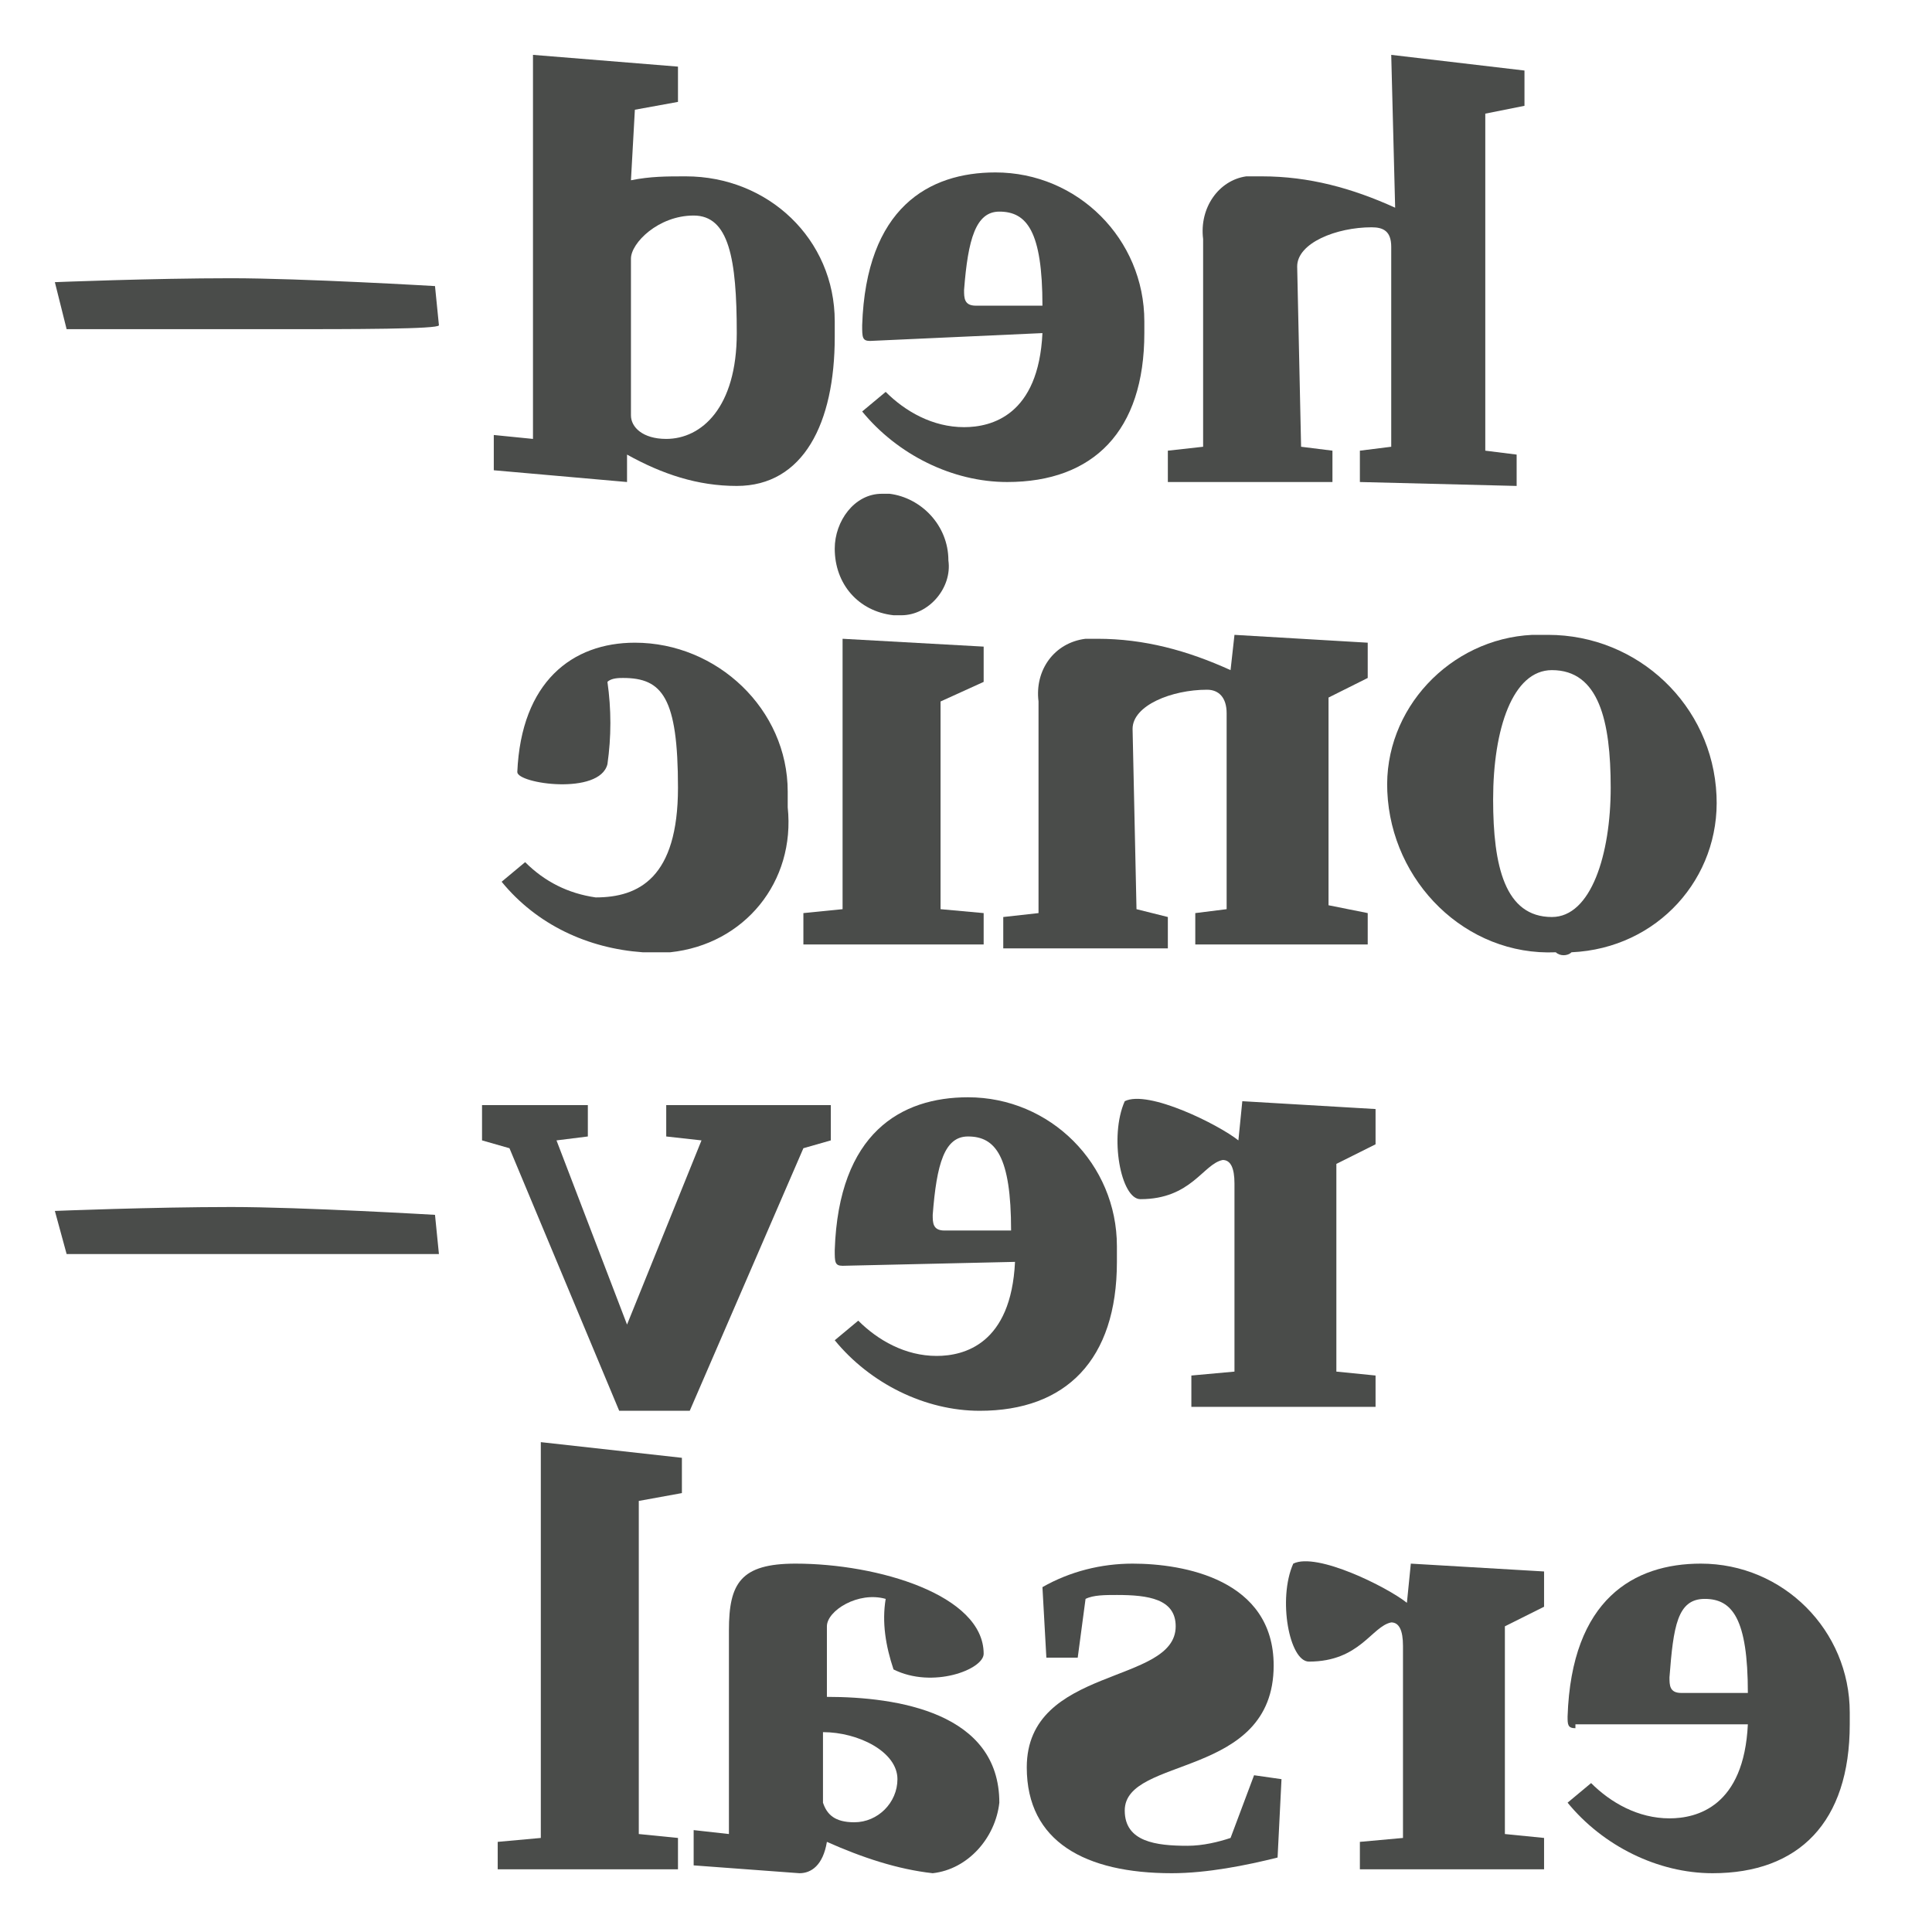
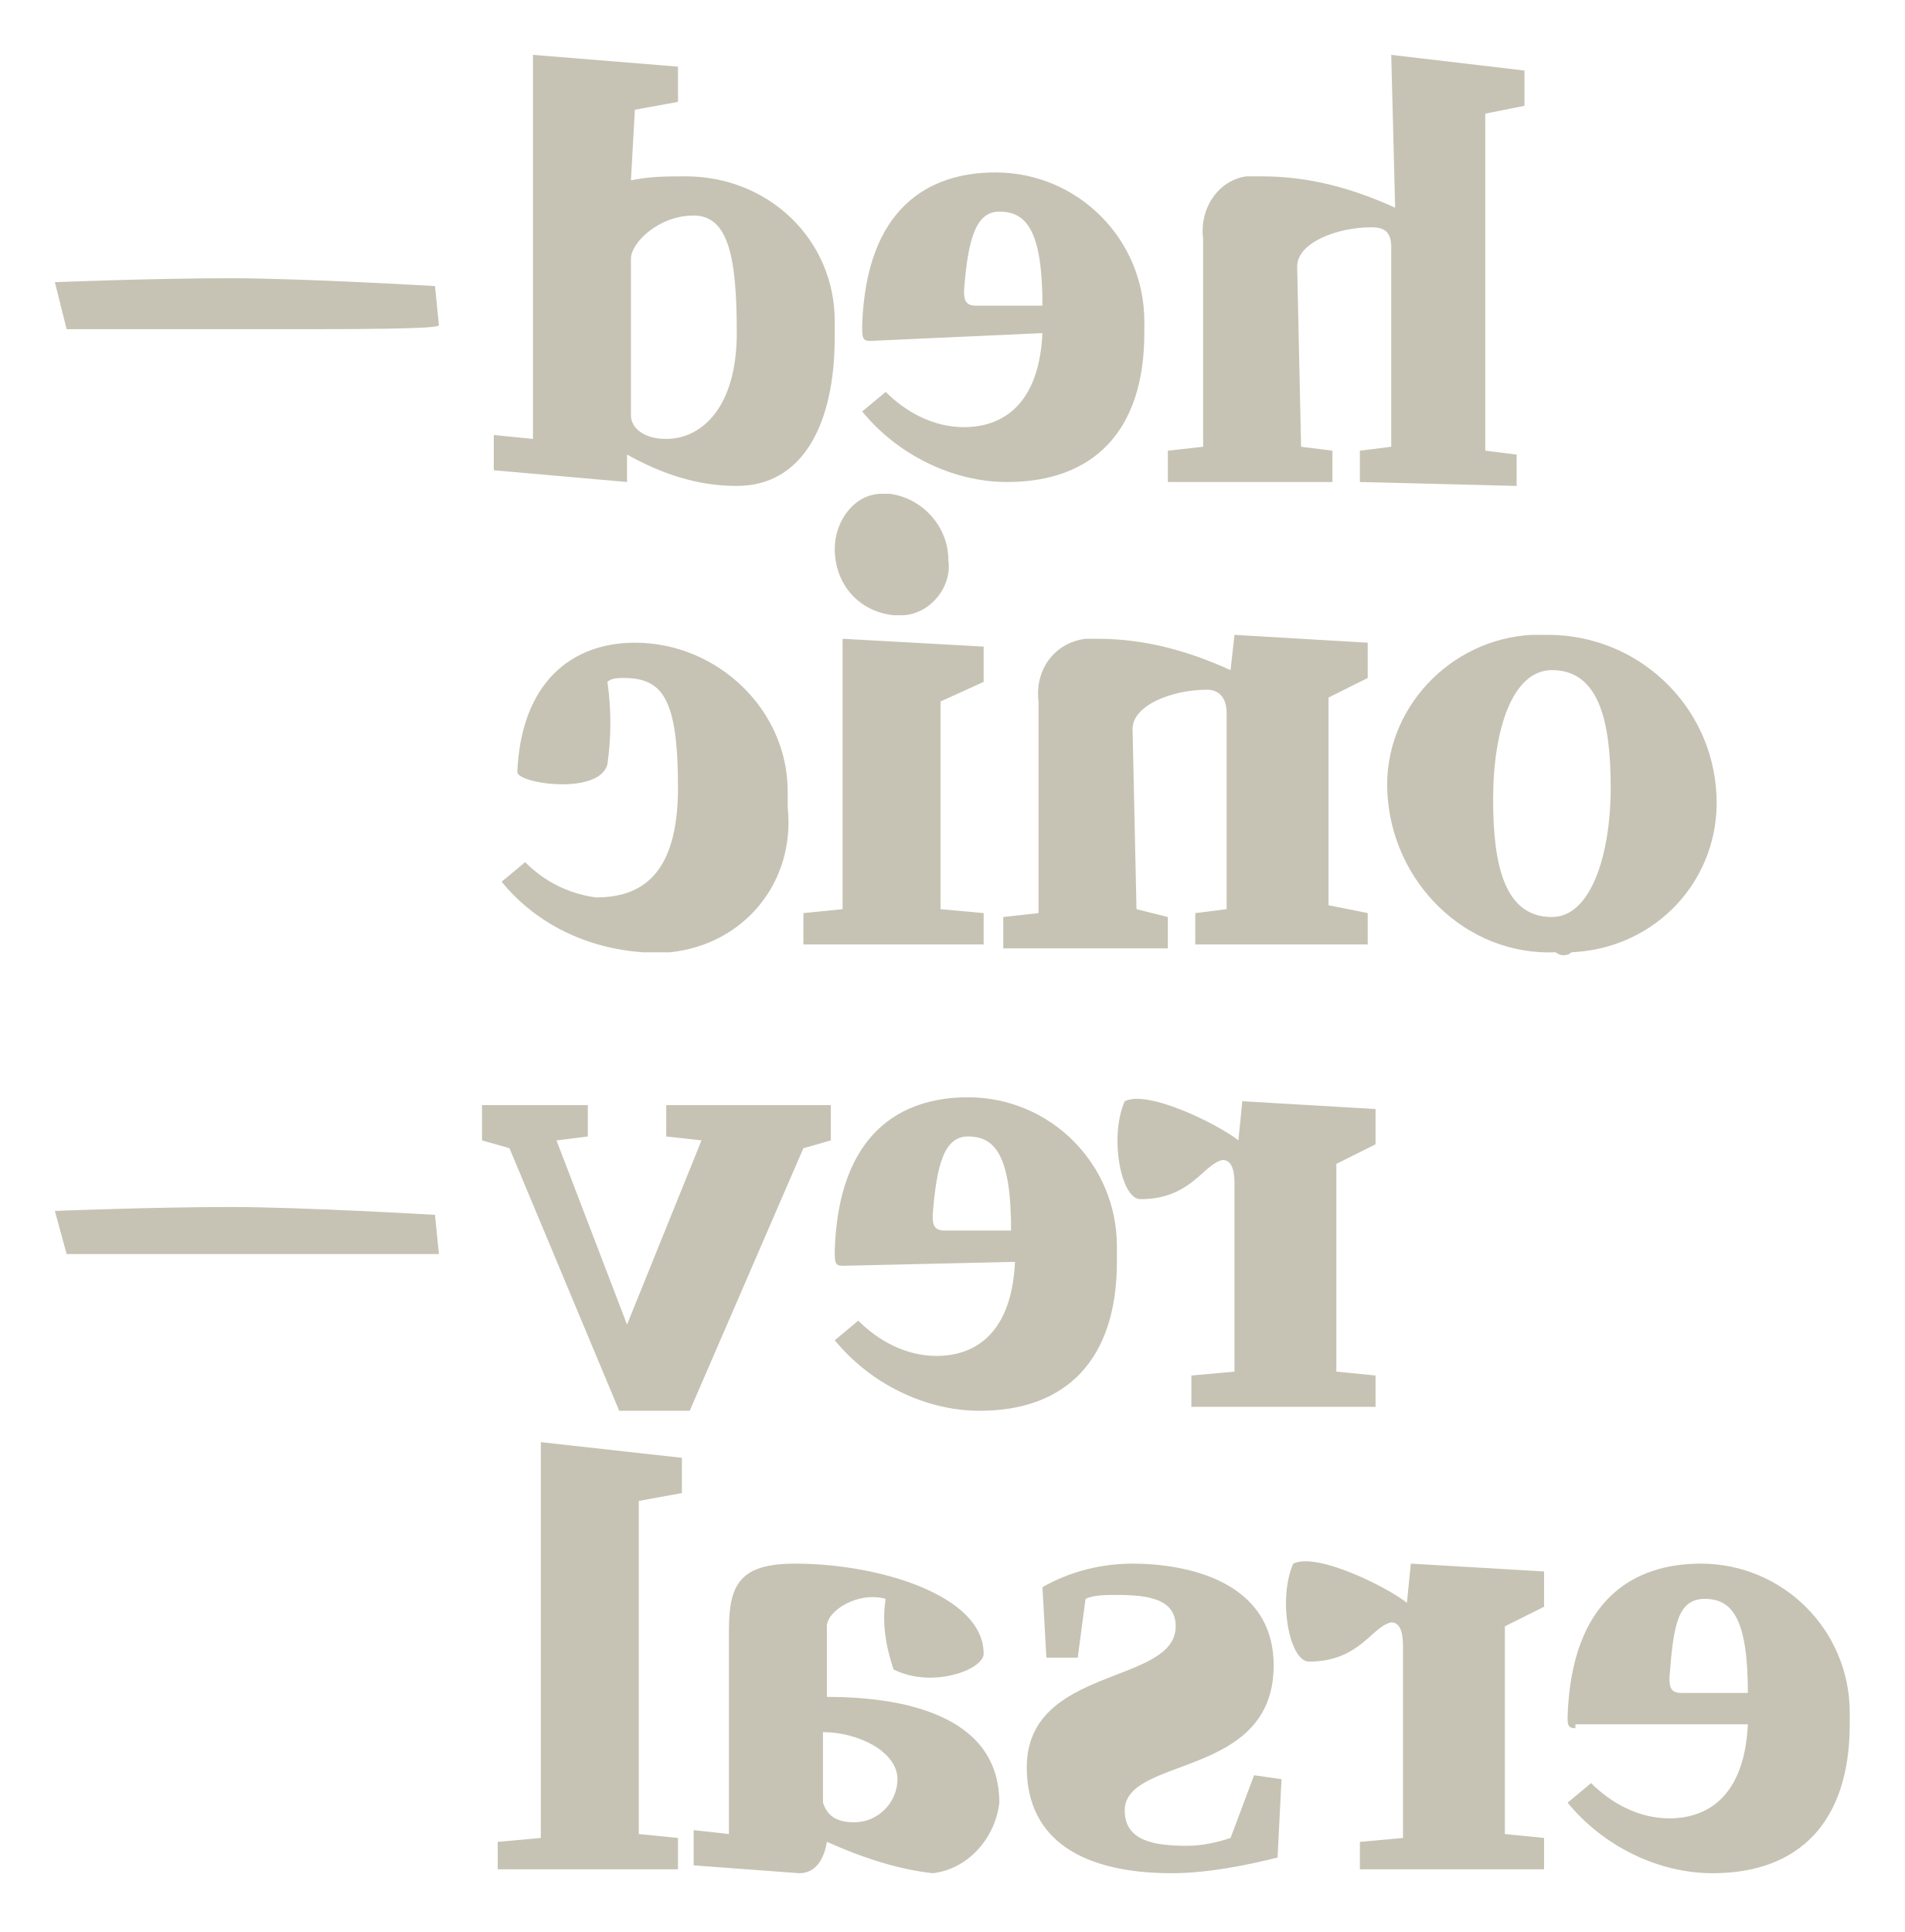
<svg xmlns="http://www.w3.org/2000/svg" version="1.0" style="enable-background:new 0 0 48.6 49.3;" xml:space="preserve" width="48.6" height="49.3">
  <style type="text/css">
	.st0{fill:none;}
- 	.st1{fill:#4A4C4A;}
+ 	.st1{fill:#C7C3B4;}
</style>
  <rect id="backgroundrect" x="4.3" y="4.4" class="st0" width="39.9" height="40.5" />
  <g class="currentLayer">
    <path id="svg_1" class="st1" d="M34.7,12.3v-0.8l0.8-0.1V6.3c0-0.4-0.2-0.5-0.5-0.5c-0.9,0-1.9,0.4-1.9,1l0.1,4.6l0.8,0.1v0.8h-4.2   v-0.8l0.9-0.1V6.1c-0.1-0.8,0.4-1.5,1.1-1.6c0.1,0,0.3,0,0.4,0c1.2,0,2.3,0.3,3.4,0.8l-0.1-3.9l3.4,0.4v0.9l-1,0.2v8.6l0.8,0.1v0.8   L34.7,12.3z" />
    <path id="svg_2" class="st1" d="M22.2,8.7C22,8.7,22,8.6,22,8.3c0.1-3,1.7-3.9,3.4-3.9c2.1,0,3.8,1.7,3.8,3.8c0,0.1,0,0.2,0,0.3   c0,2.5-1.3,3.8-3.5,3.8c-1.4,0-2.8-0.7-3.7-1.8l0.6-0.5c0.5,0.5,1.2,0.9,2,0.9c0.7,0,1.9-0.3,2-2.4L22.2,8.7z M26.6,7.8   c0-1.9-0.4-2.4-1.1-2.4c-0.6,0-0.8,0.7-0.9,2c0,0.2,0,0.4,0.3,0.4H26.6z" />
    <path id="svg_3" class="st1" d="M18.8,12.4c-1,0-1.9-0.3-2.8-0.8L16,12.3l-3.4-0.3v-0.9l1,0.1V1.4l3.7,0.3v0.9l-1.1,0.2l-0.1,1.8   c0.5-0.1,0.9-0.1,1.4-0.1c2.1,0,3.8,1.6,3.8,3.7c0,0.1,0,0.2,0,0.4C21.3,10.8,20.5,12.4,18.8,12.4z M17,11.2c0.9,0,1.8-0.8,1.8-2.7   s-0.2-3-1.1-3s-1.6,0.7-1.6,1.1v4C16.1,10.9,16.4,11.2,17,11.2z" />
    <path id="svg_4" class="st1" d="M7.1,8.4c-2,0-5.4,0-5.4,0L1.4,7.2c0,0,2.5-0.1,4.5-0.1c1.8,0,5.2,0.2,5.2,0.2l0.1,1   C11.2,8.4,9,8.4,7.1,8.4z" />
    <path id="svg_5" class="st1" d="M39.7,24.3c-2.3,0.1-4.2-1.8-4.3-4.1c0,0,0,0,0,0c-0.1-2.1,1.6-3.9,3.7-4c0.1,0,0.3,0,0.4,0   c2.3,0,4.2,1.8,4.3,4.1c0.1,2.1-1.5,3.9-3.7,4C40,24.4,39.8,24.4,39.7,24.3z M39.6,23.4c1,0,1.5-1.6,1.5-3.3c0-1.7-0.3-3-1.5-3   c-1,0-1.5,1.5-1.5,3.3C38.1,22.1,38.4,23.4,39.6,23.4L39.6,23.4z" />
    <path id="svg_6" class="st1" d="M30.5,24.1v-0.8l0.8-0.1v-5c0-0.4-0.2-0.6-0.5-0.6c-0.9,0-1.9,0.4-1.9,1l0.1,4.6l0.8,0.2v0.8h-4.2   v-0.8l0.9-0.1v-5.4c-0.1-0.8,0.4-1.5,1.2-1.6c0.1,0,0.2,0,0.3,0c1.2,0,2.3,0.3,3.4,0.8l0.1-0.9l3.4,0.2v0.9l-1,0.5v5.3l1,0.2v0.8   L30.5,24.1z" />
    <path id="svg_7" class="st1" d="M20.5,24.1v-0.8l1-0.1v-6.9l3.6,0.2v0.9L24,17.9v5.3l1.1,0.1v0.8L20.5,24.1z M22.8,15.7   c-0.9-0.1-1.5-0.8-1.5-1.7c0-0.7,0.5-1.4,1.2-1.4c0.1,0,0.1,0,0.2,0c0.8,0.1,1.5,0.8,1.5,1.7c0.1,0.7-0.5,1.4-1.2,1.4   C23,15.7,22.9,15.7,22.8,15.7z" />
    <path id="svg_8" class="st1" d="M16.4,24.3c-1.4-0.1-2.7-0.7-3.6-1.8l0.6-0.5c0.5,0.5,1.1,0.8,1.8,0.9c1.1,0,2.1-0.5,2.1-2.8   s-0.4-2.8-1.4-2.8c-0.1,0-0.3,0-0.4,0.1c0.1,0.7,0.1,1.4,0,2.1c-0.2,0.8-2.3,0.5-2.3,0.2c0.1-2.3,1.4-3.3,3-3.3   c2.1,0,3.9,1.7,3.9,3.8c0,0.1,0,0.3,0,0.4c0.2,1.9-1.1,3.5-3,3.7C16.8,24.3,16.6,24.3,16.4,24.3z" />
    <path id="svg_9" class="st1" d="M30.4,35.9v-0.8l1.1-0.1v-4.8c0-0.4-0.1-0.6-0.3-0.6c-0.5,0.1-0.8,1-2.1,1c-0.5,0-0.8-1.6-0.4-2.5   c0.6-0.3,2.4,0.6,2.9,1l0.1-1l3.4,0.2v0.9l-1,0.5V35l1,0.1v0.8L30.4,35.9z" />
    <path id="svg_10" class="st1" d="M21.5,32.3c-0.2,0-0.2-0.1-0.2-0.4c0.1-3,1.7-3.9,3.4-3.9c2.1,0,3.8,1.7,3.8,3.8   c0,0.1,0,0.2,0,0.4c0,2.5-1.3,3.8-3.5,3.8c-1.4,0-2.8-0.7-3.7-1.8l0.6-0.5c0.5,0.5,1.2,0.9,2,0.9c0.7,0,1.9-0.3,2-2.4L21.5,32.3z    M25.8,31.4c0-1.9-0.4-2.4-1.1-2.4c-0.6,0-0.8,0.7-0.9,2c0,0.2,0,0.4,0.3,0.4L25.8,31.4z" />
    <path id="svg_11" class="st1" d="M15.8,36l-2.8-6.7l-0.7-0.2v-0.9H15v0.8l-0.8,0.1l1.8,4.7l1.9-4.7l-0.9-0.1v-0.8h4.2v0.9l-0.7,0.2   L17.6,36H15.8z" />
    <path id="svg_12" class="st1" d="M7.1,32c-2,0-5.4,0-5.4,0l-0.3-1.1c0,0,2.5-0.1,4.5-0.1c1.8,0,5.2,0.2,5.2,0.2l0.1,1   C11.2,32,8.9,32,7.1,32z" />
    <path id="svg_13" class="st1" d="M40.2,44.1C40,44.1,40,44,40,43.8c0.1-3,1.7-3.9,3.4-3.9c2.1,0,3.8,1.7,3.8,3.8c0,0.1,0,0.2,0,0.3   c0,2.5-1.3,3.8-3.5,3.8c-1.4,0-2.8-0.7-3.7-1.8l0.6-0.5c0.5,0.5,1.2,0.9,2,0.9c0.7,0,1.9-0.3,2-2.4H40.2z M44.6,43.2   c0-1.9-0.4-2.4-1.1-2.4s-0.8,0.7-0.9,2c0,0.2,0,0.4,0.3,0.4L44.6,43.2z" />
    <path id="svg_14" class="st1" d="M34.7,47.7V47l1.1-0.1V42c0-0.4-0.1-0.6-0.3-0.6c-0.5,0.1-0.8,1-2.1,1c-0.5,0-0.8-1.6-0.4-2.5   c0.6-0.3,2.4,0.6,2.9,1l0.1-1l3.4,0.2V41l-1,0.5v5.3l1,0.1v0.8H34.7z" />
    <path id="svg_15" class="st1" d="M29.9,47.8c-2.2,0-3.7-0.8-3.7-2.7c0-2.6,3.8-2.1,3.8-3.6c0-0.7-0.7-0.8-1.5-0.8   c-0.3,0-0.6,0-0.8,0.1l-0.2,1.5h-0.8l-0.1-1.8c0.7-0.4,1.5-0.6,2.3-0.6c1.3,0,3.6,0.4,3.6,2.6c0,2.9-3.8,2.3-3.8,3.7   c0,0.8,0.8,0.9,1.6,0.9c0.4,0,0.8-0.1,1.1-0.2l0.6-1.6l0.7,0.1l-0.1,2C31.8,47.6,30.8,47.8,29.9,47.8z" />
    <path id="svg_16" class="st1" d="M23.8,47.8c-0.9-0.1-1.8-0.4-2.7-0.8c-0.1,0.6-0.4,0.8-0.7,0.8l-2.7-0.2v-0.9l0.9,0.1v-5.2   c0-1.2,0.3-1.7,1.7-1.7c2.1,0,4.8,0.8,4.8,2.3c0,0.4-1.3,0.9-2.3,0.4c-0.2-0.6-0.3-1.2-0.2-1.8c-0.7-0.2-1.5,0.3-1.5,0.7v1.8   c1.8,0,4.4,0.4,4.4,2.7C25.4,46.9,24.7,47.7,23.8,47.8z M21.8,46.5c0.6,0,1.1-0.5,1.1-1.1c0-0.7-1-1.2-1.9-1.2V46   C21.1,46.3,21.3,46.5,21.8,46.5L21.8,46.5z" />
    <path id="svg_17" class="st1" d="M12.7,47.7V47l1.1-0.1V36.8l3.6,0.4v0.9l-1.1,0.2v8.5l1,0.1v0.8L12.7,47.7z" />
  </g>
</svg>
